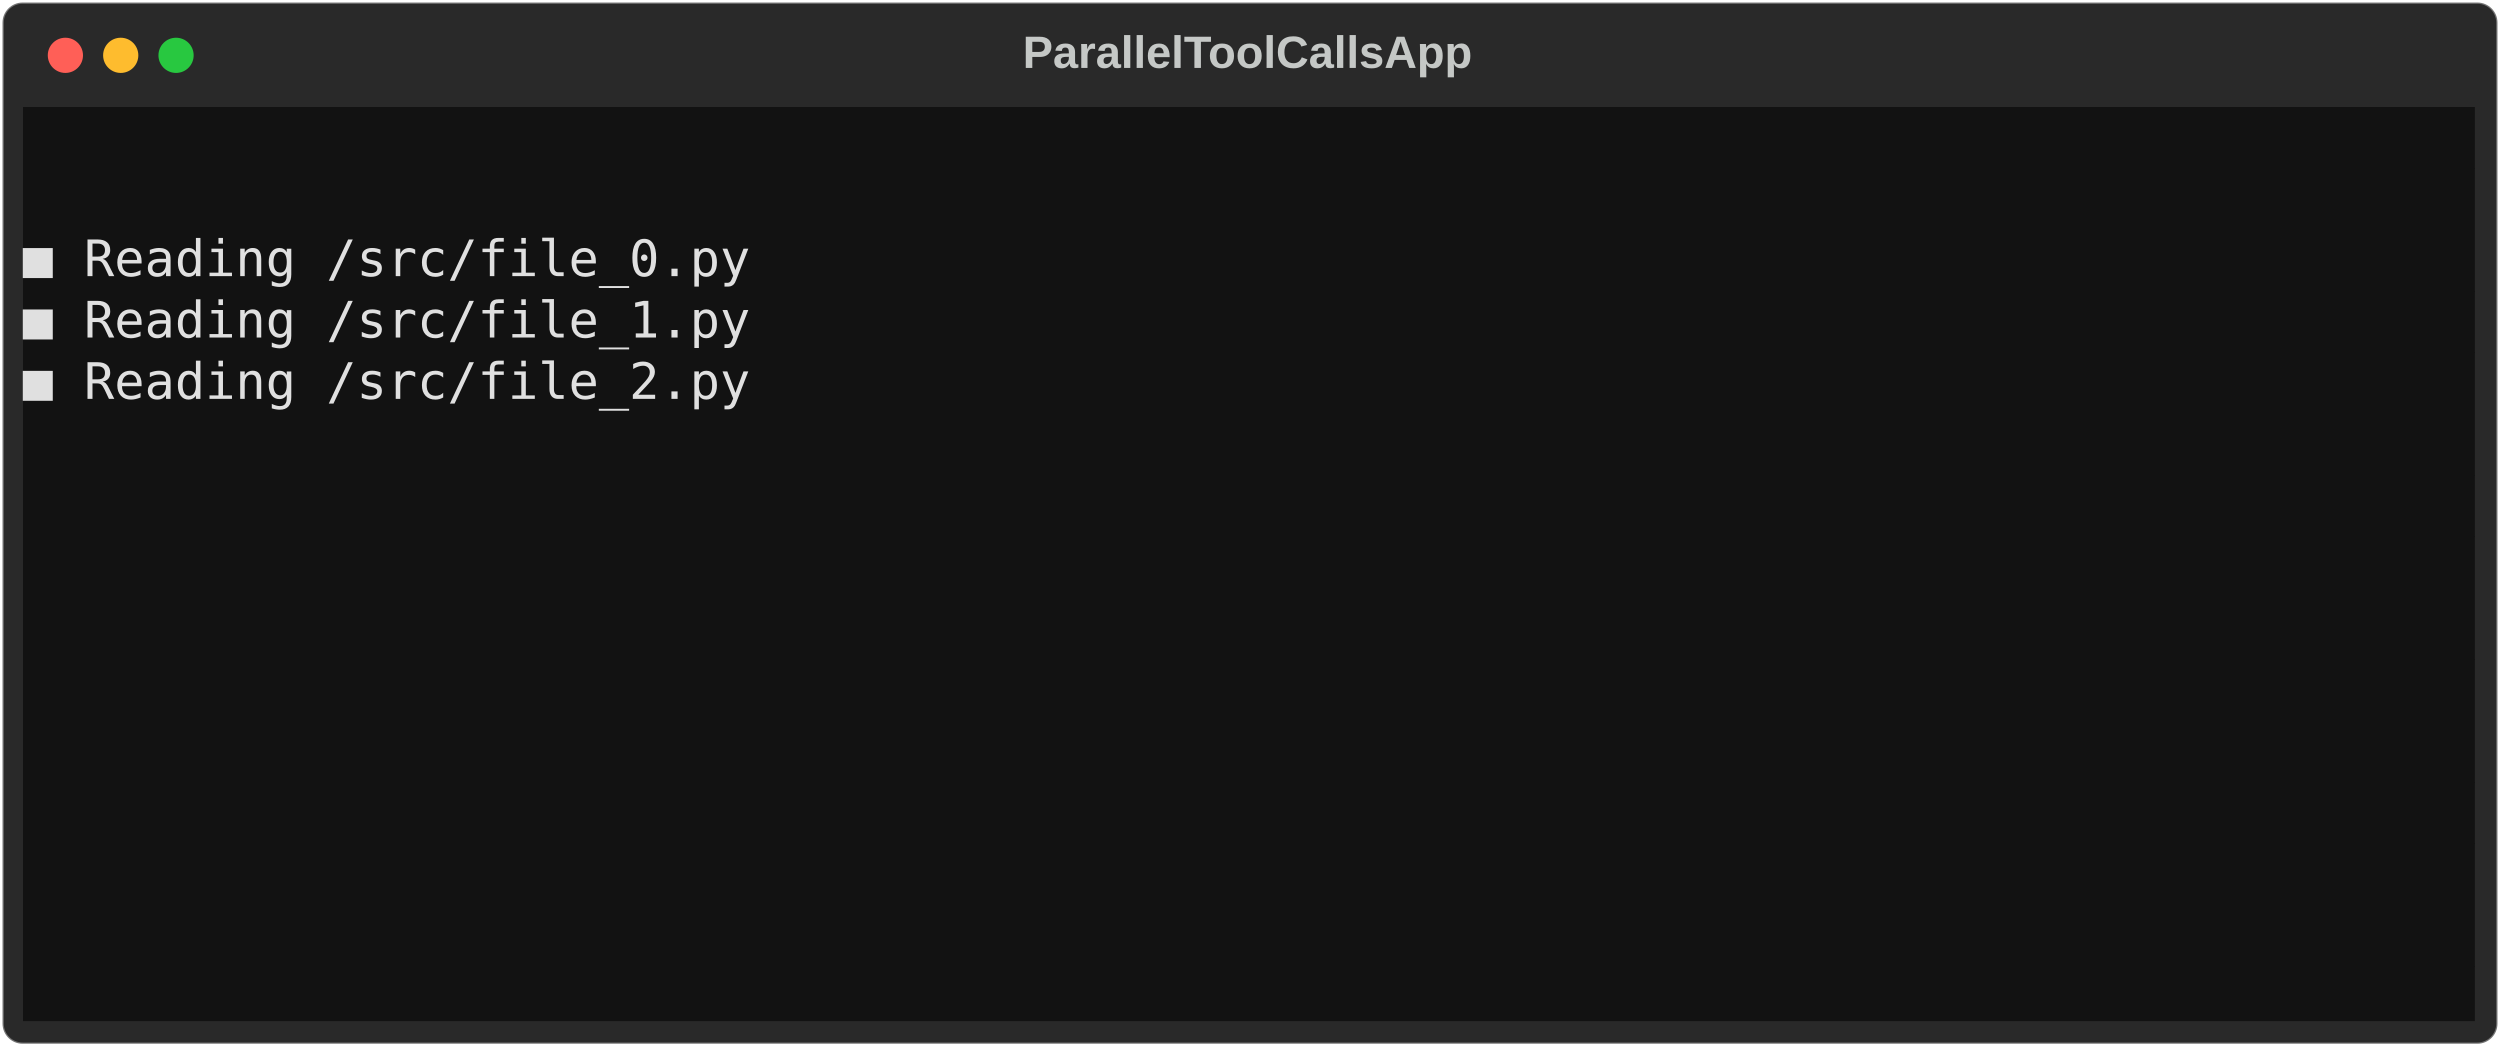
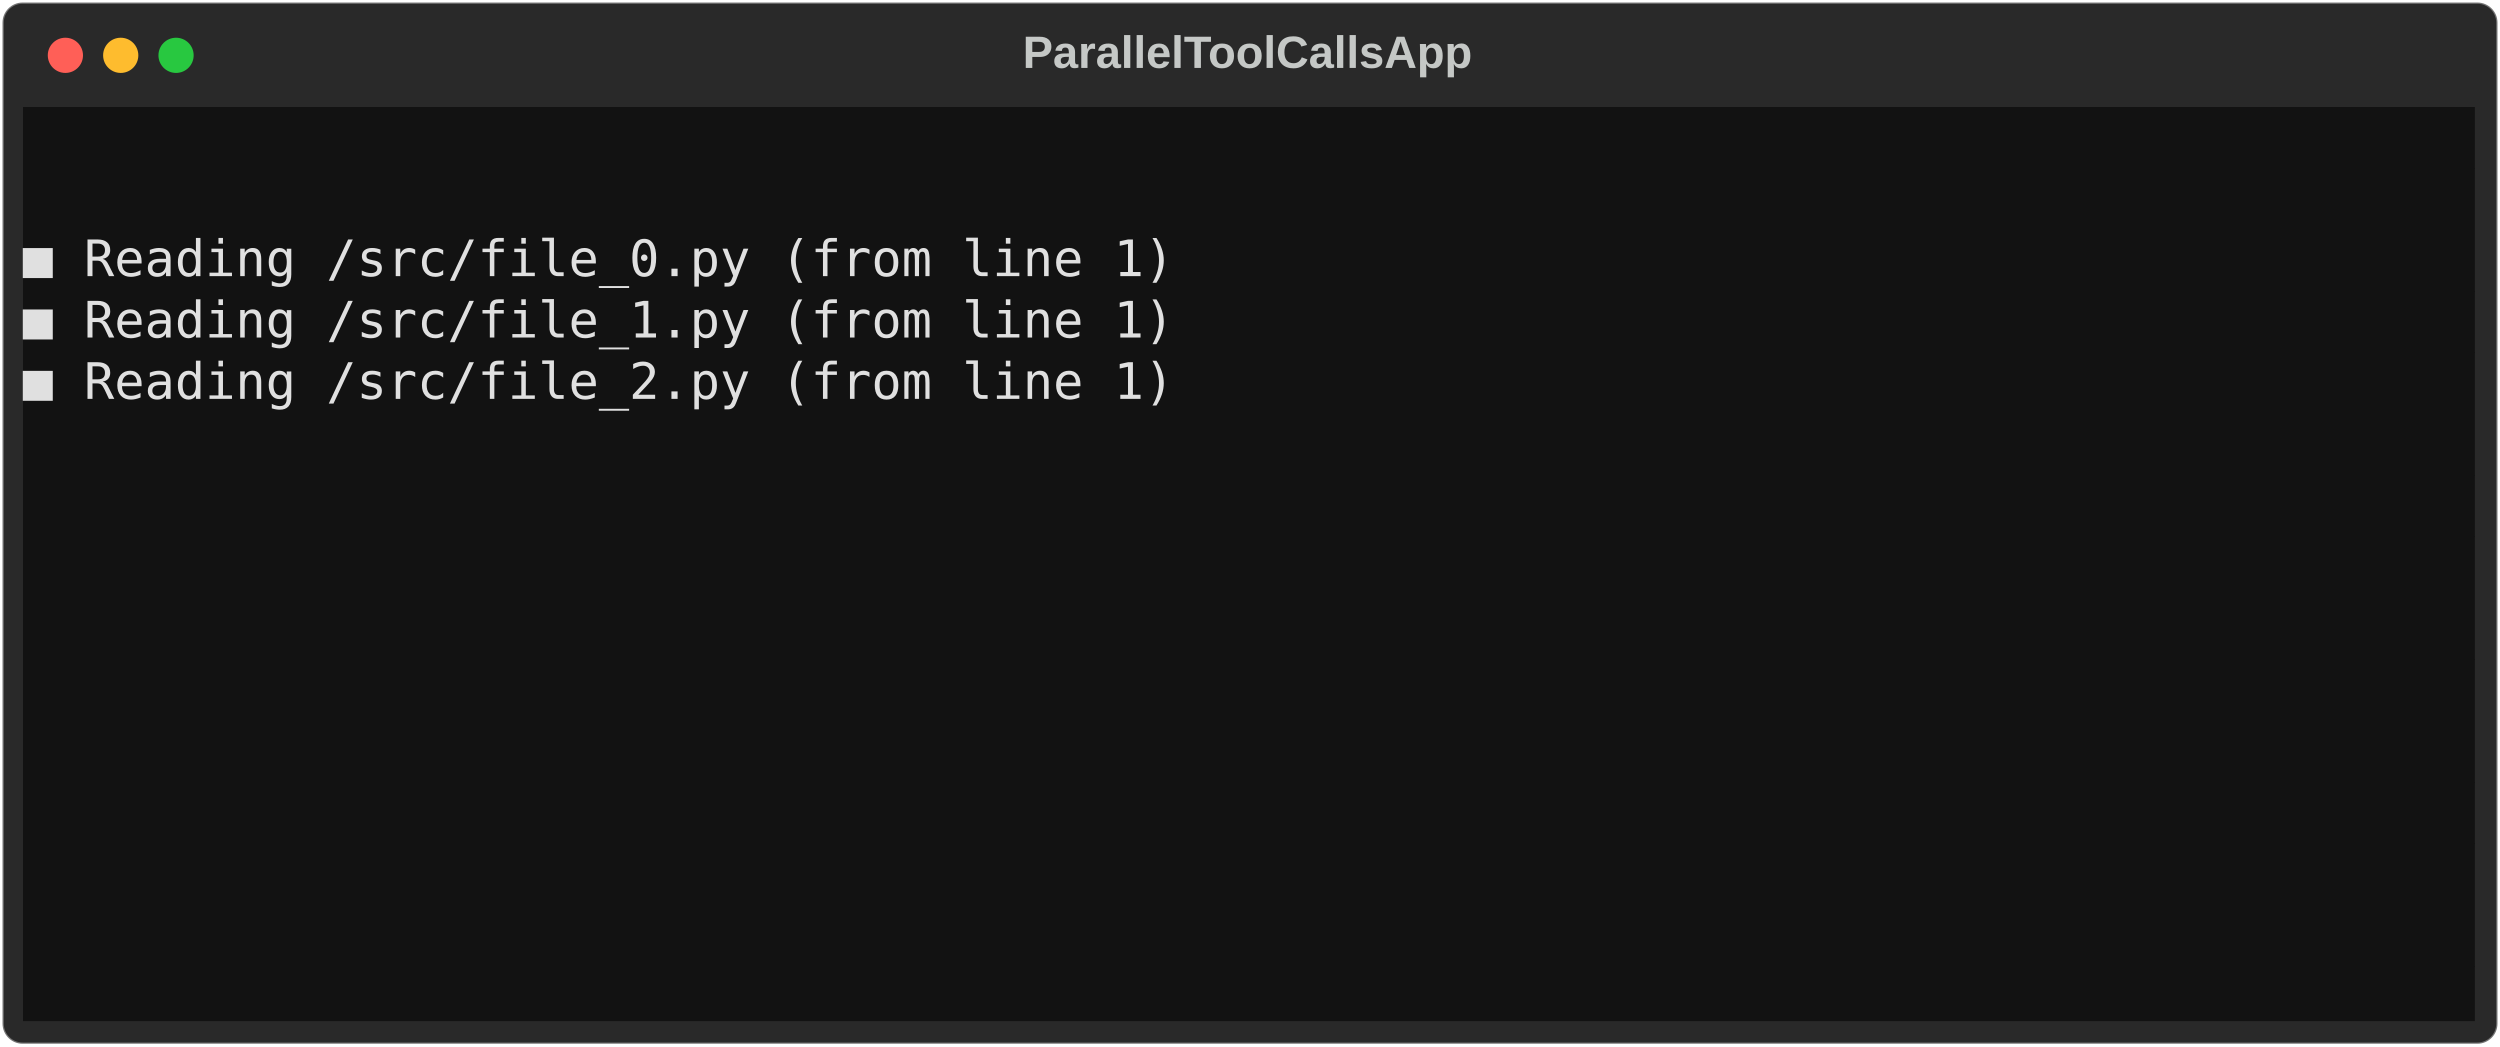
<svg xmlns="http://www.w3.org/2000/svg" class="rich-terminal" viewBox="0 0 994 416.0">
  <style>

    @font-face {
        font-family: "Fira Code";
        src: local("FiraCode-Regular"),
                url("https://cdnjs.cloudflare.com/ajax/libs/firacode/6.2.0/woff2/FiraCode-Regular.woff2") format("woff2"),
                url("https://cdnjs.cloudflare.com/ajax/libs/firacode/6.2.0/woff/FiraCode-Regular.woff") format("woff");
        font-style: normal;
        font-weight: 400;
    }
    @font-face {
        font-family: "Fira Code";
        src: local("FiraCode-Bold"),
                url("https://cdnjs.cloudflare.com/ajax/libs/firacode/6.2.0/woff2/FiraCode-Bold.woff2") format("woff2"),
                url("https://cdnjs.cloudflare.com/ajax/libs/firacode/6.2.0/woff/FiraCode-Bold.woff") format("woff");
        font-style: bold;
        font-weight: 700;
    }

    .terminal-matrix {
        font-family: Fira Code, monospace;
        font-size: 20px;
        line-height: 24.4px;
        font-variant-east-asian: full-width;
    }

    .terminal-title {
        font-size: 18px;
        font-weight: bold;
        font-family: arial;
    }

    .terminal-r1 { fill: #c5c8c6 }
.terminal-r2 { fill: #e0e0e0 }
    </style>
  <defs>
    <clipPath id="terminal-clip-terminal">
      <rect x="0" y="0" width="975.0" height="365.0" />
    </clipPath>
    <clipPath id="terminal-line-0">
      <rect x="0" y="1.5" width="976" height="24.65" />
    </clipPath>
    <clipPath id="terminal-line-1">
      <rect x="0" y="25.9" width="976" height="24.65" />
    </clipPath>
    <clipPath id="terminal-line-2">
      <rect x="0" y="50.3" width="976" height="24.65" />
    </clipPath>
    <clipPath id="terminal-line-3">
      <rect x="0" y="74.7" width="976" height="24.65" />
    </clipPath>
    <clipPath id="terminal-line-4">
      <rect x="0" y="99.1" width="976" height="24.65" />
    </clipPath>
    <clipPath id="terminal-line-5">
      <rect x="0" y="123.5" width="976" height="24.65" />
    </clipPath>
    <clipPath id="terminal-line-6">
      <rect x="0" y="147.9" width="976" height="24.65" />
    </clipPath>
    <clipPath id="terminal-line-7">
      <rect x="0" y="172.3" width="976" height="24.65" />
    </clipPath>
    <clipPath id="terminal-line-8">
      <rect x="0" y="196.7" width="976" height="24.65" />
    </clipPath>
    <clipPath id="terminal-line-9">
      <rect x="0" y="221.1" width="976" height="24.65" />
    </clipPath>
    <clipPath id="terminal-line-10">
      <rect x="0" y="245.5" width="976" height="24.65" />
    </clipPath>
    <clipPath id="terminal-line-11">
      <rect x="0" y="269.9" width="976" height="24.65" />
    </clipPath>
    <clipPath id="terminal-line-12">
      <rect x="0" y="294.3" width="976" height="24.65" />
    </clipPath>
    <clipPath id="terminal-line-13">
      <rect x="0" y="318.7" width="976" height="24.65" />
    </clipPath>
  </defs>
  <rect fill="#292929" stroke="rgba(255,255,255,0.35)" stroke-width="1" x="1" y="1" width="992" height="414" rx="8" />
  <text class="terminal-title" fill="#c5c8c6" text-anchor="middle" x="496" y="27">ParallelToolCallsApp</text>
  <g transform="translate(26,22)">
    <circle cx="0" cy="0" r="7" fill="#ff5f57" />
    <circle cx="22" cy="0" r="7" fill="#febc2e" />
    <circle cx="44" cy="0" r="7" fill="#28c840" />
  </g>
  <g transform="translate(9, 41)" clip-path="url(#terminal-clip-terminal)">
    <rect fill="#121212" x="0" y="1.5" width="976" height="24.65" shape-rendering="crispEdges" />
    <rect fill="#121212" x="0" y="25.9" width="976" height="24.65" shape-rendering="crispEdges" />
    <rect fill="#121212" x="0" y="50.3" width="12.2" height="24.65" shape-rendering="crispEdges" />
    <rect fill="#121212" x="12.2" y="50.3" width="12.2" height="24.65" shape-rendering="crispEdges" />
-     <rect fill="#121212" x="24.4" y="50.3" width="268.4" height="24.65" shape-rendering="crispEdges" />
-     <rect fill="#121212" x="292.8" y="50.3" width="683.2" height="24.65" shape-rendering="crispEdges" />
+     <rect fill="#121212" x="24.4" y="50.3" width="439.2" height="24.65" shape-rendering="crispEdges" />
+     <rect fill="#121212" x="463.6" y="50.3" width="512.4" height="24.65" shape-rendering="crispEdges" />
    <rect fill="#121212" x="0" y="74.7" width="12.2" height="24.65" shape-rendering="crispEdges" />
    <rect fill="#121212" x="12.2" y="74.7" width="12.2" height="24.65" shape-rendering="crispEdges" />
-     <rect fill="#121212" x="24.4" y="74.7" width="268.4" height="24.65" shape-rendering="crispEdges" />
-     <rect fill="#121212" x="292.8" y="74.7" width="683.2" height="24.65" shape-rendering="crispEdges" />
+     <rect fill="#121212" x="24.4" y="74.7" width="439.2" height="24.65" shape-rendering="crispEdges" />
+     <rect fill="#121212" x="463.6" y="74.7" width="512.4" height="24.65" shape-rendering="crispEdges" />
    <rect fill="#121212" x="0" y="99.1" width="12.2" height="24.65" shape-rendering="crispEdges" />
    <rect fill="#121212" x="12.2" y="99.1" width="12.2" height="24.65" shape-rendering="crispEdges" />
-     <rect fill="#121212" x="24.4" y="99.1" width="268.4" height="24.65" shape-rendering="crispEdges" />
-     <rect fill="#121212" x="292.8" y="99.1" width="683.2" height="24.65" shape-rendering="crispEdges" />
+     <rect fill="#121212" x="24.4" y="99.1" width="439.2" height="24.65" shape-rendering="crispEdges" />
+     <rect fill="#121212" x="463.6" y="99.1" width="512.4" height="24.65" shape-rendering="crispEdges" />
    <rect fill="#121212" x="0" y="123.5" width="976" height="24.65" shape-rendering="crispEdges" />
    <rect fill="#121212" x="0" y="147.9" width="976" height="24.65" shape-rendering="crispEdges" />
    <rect fill="#121212" x="0" y="172.3" width="976" height="24.65" shape-rendering="crispEdges" />
    <rect fill="#121212" x="0" y="196.7" width="976" height="24.65" shape-rendering="crispEdges" />
    <rect fill="#121212" x="0" y="221.1" width="976" height="24.65" shape-rendering="crispEdges" />
    <rect fill="#121212" x="0" y="245.5" width="976" height="24.65" shape-rendering="crispEdges" />
    <rect fill="#121212" x="0" y="269.9" width="976" height="24.65" shape-rendering="crispEdges" />
    <rect fill="#121212" x="0" y="294.3" width="976" height="24.65" shape-rendering="crispEdges" />
    <rect fill="#121212" x="0" y="318.7" width="976" height="24.65" shape-rendering="crispEdges" />
    <rect fill="#121212" x="0" y="343.1" width="976" height="24.65" shape-rendering="crispEdges" />
    <g class="terminal-matrix">
      <text class="terminal-r1" x="976" y="20" textLength="12.2" clip-path="url(#terminal-line-0)">
</text>
      <text class="terminal-r1" x="976" y="44.4" textLength="12.2" clip-path="url(#terminal-line-1)">
</text>
      <text class="terminal-r2" x="0" y="68.8" textLength="12.2" clip-path="url(#terminal-line-2)">■</text>
-       <text class="terminal-r2" x="24.4" y="68.8" textLength="268.4" clip-path="url(#terminal-line-2)">Reading /src/file_0.py</text>
+       <text class="terminal-r2" x="24.4" y="68.8" textLength="439.2" clip-path="url(#terminal-line-2)">Reading /src/file_0.py (from line 1)</text>
      <text class="terminal-r1" x="976" y="68.8" textLength="12.2" clip-path="url(#terminal-line-2)">
</text>
      <text class="terminal-r2" x="0" y="93.2" textLength="12.2" clip-path="url(#terminal-line-3)">■</text>
-       <text class="terminal-r2" x="24.4" y="93.2" textLength="268.4" clip-path="url(#terminal-line-3)">Reading /src/file_1.py</text>
+       <text class="terminal-r2" x="24.4" y="93.2" textLength="439.2" clip-path="url(#terminal-line-3)">Reading /src/file_1.py (from line 1)</text>
      <text class="terminal-r1" x="976" y="93.2" textLength="12.2" clip-path="url(#terminal-line-3)">
</text>
      <text class="terminal-r2" x="0" y="117.6" textLength="12.2" clip-path="url(#terminal-line-4)">■</text>
-       <text class="terminal-r2" x="24.4" y="117.6" textLength="268.4" clip-path="url(#terminal-line-4)">Reading /src/file_2.py</text>
+       <text class="terminal-r2" x="24.4" y="117.6" textLength="439.2" clip-path="url(#terminal-line-4)">Reading /src/file_2.py (from line 1)</text>
      <text class="terminal-r1" x="976" y="117.6" textLength="12.2" clip-path="url(#terminal-line-4)">
</text>
      <text class="terminal-r1" x="976" y="142" textLength="12.2" clip-path="url(#terminal-line-5)">
</text>
      <text class="terminal-r1" x="976" y="166.4" textLength="12.2" clip-path="url(#terminal-line-6)">
</text>
      <text class="terminal-r1" x="976" y="190.8" textLength="12.2" clip-path="url(#terminal-line-7)">
</text>
      <text class="terminal-r1" x="976" y="215.2" textLength="12.2" clip-path="url(#terminal-line-8)">
</text>
      <text class="terminal-r1" x="976" y="239.6" textLength="12.2" clip-path="url(#terminal-line-9)">
</text>
      <text class="terminal-r1" x="976" y="264" textLength="12.2" clip-path="url(#terminal-line-10)">
</text>
      <text class="terminal-r1" x="976" y="288.4" textLength="12.2" clip-path="url(#terminal-line-11)">
</text>
      <text class="terminal-r1" x="976" y="312.8" textLength="12.2" clip-path="url(#terminal-line-12)">
</text>
      <text class="terminal-r1" x="976" y="337.2" textLength="12.2" clip-path="url(#terminal-line-13)">
</text>
    </g>
  </g>
</svg>
